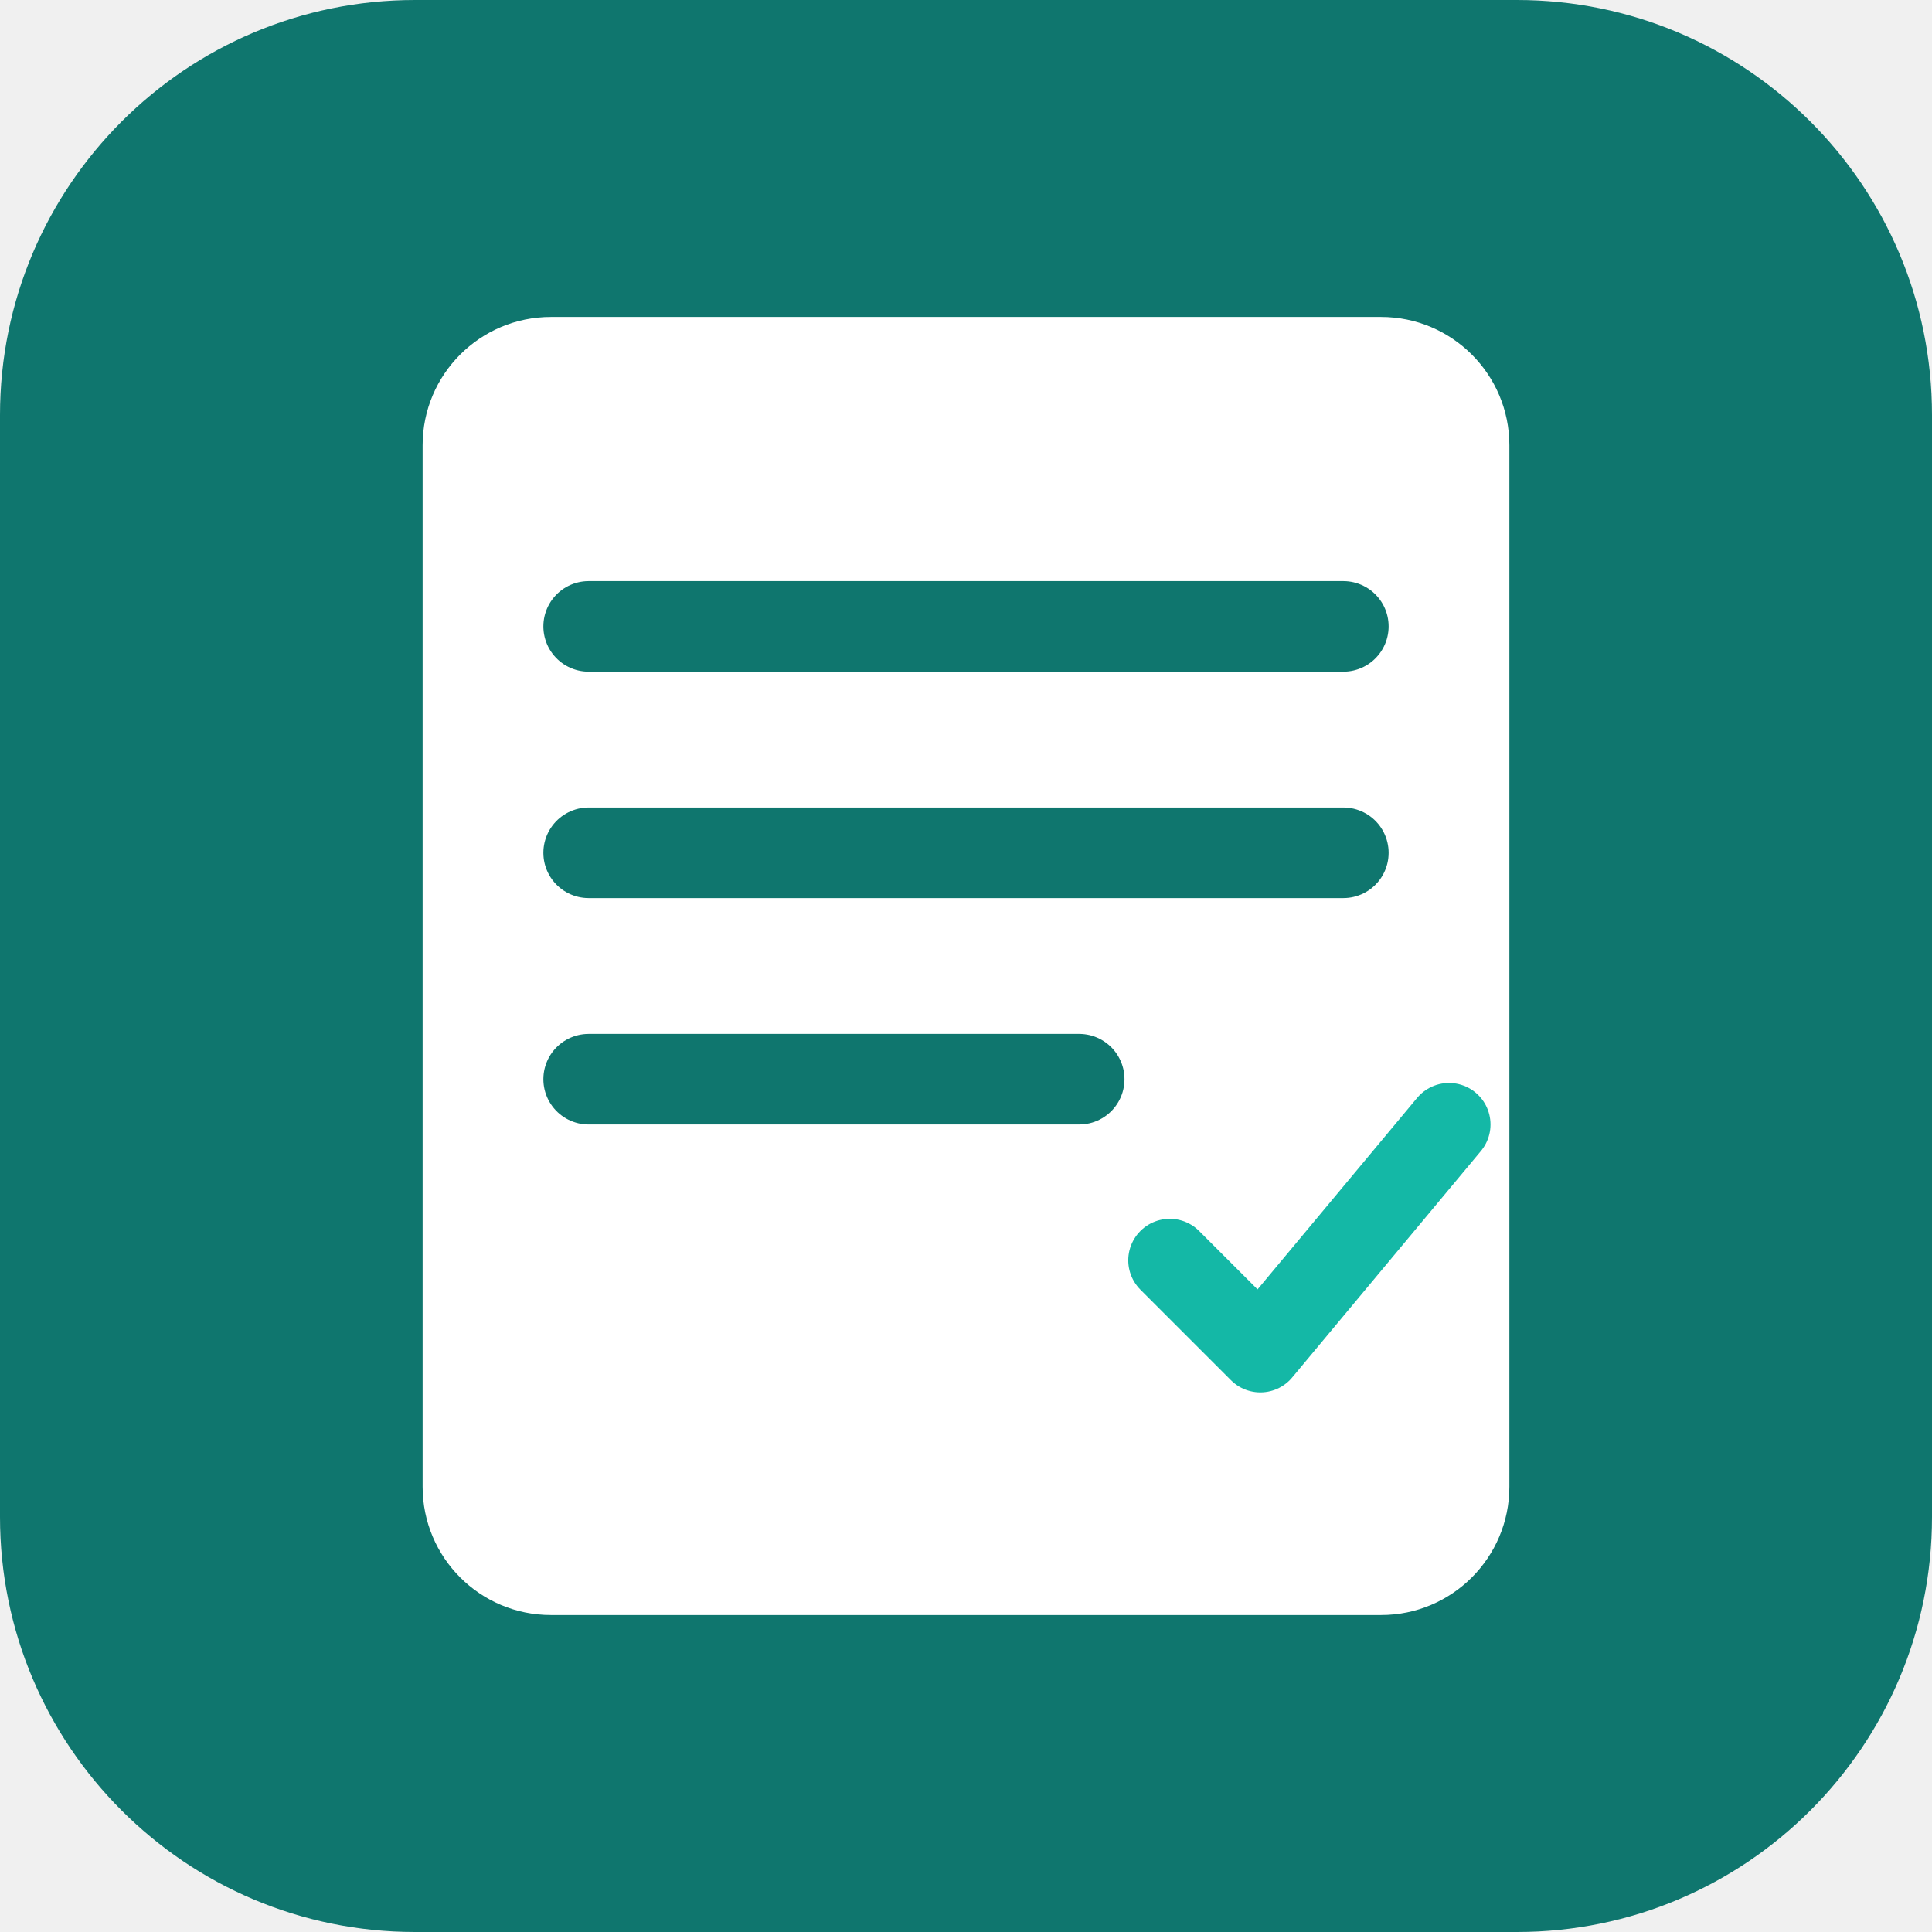
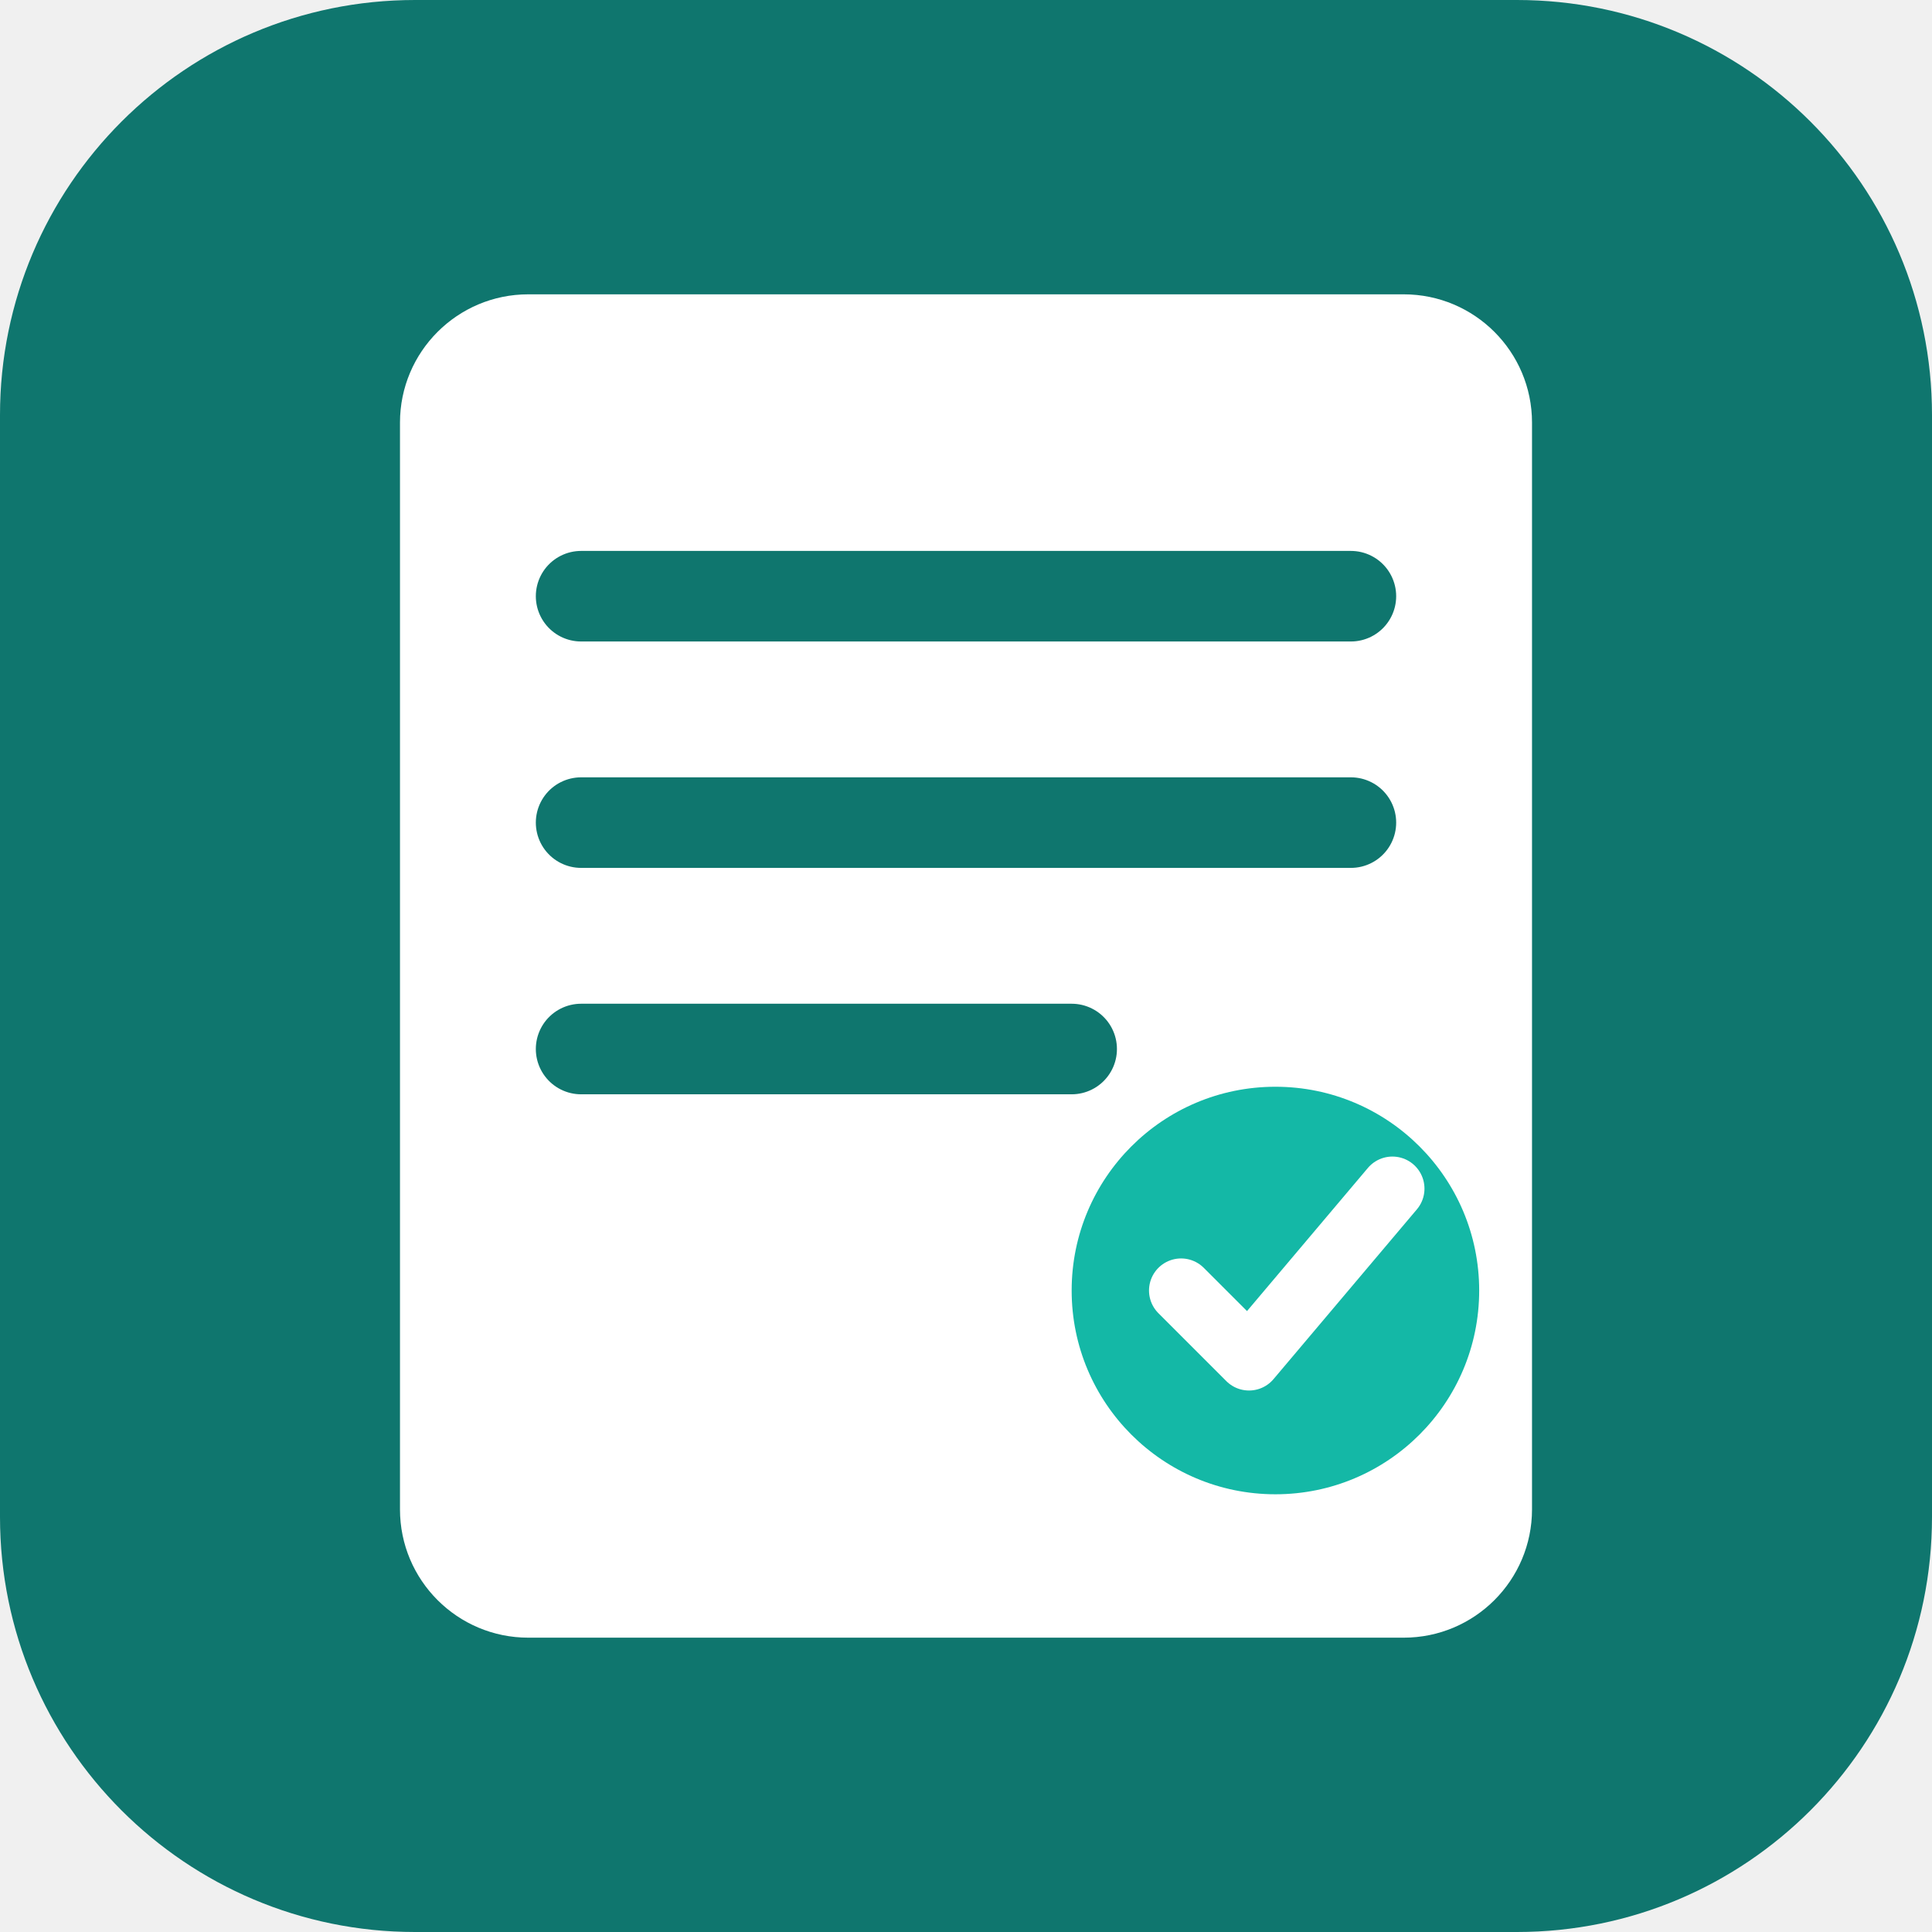
<svg xmlns="http://www.w3.org/2000/svg" viewBox="0 0 512 512">
  <rect width="512" height="512" rx="110" fill="#0f766e" />
-   <rect x="112" y="84" width="288" height="344" rx="34" fill="#fff" />
-   <path d="M156 166h200M156 226h200M156 286h130" stroke="#0f766e" stroke-width="24" stroke-linecap="round" />
-   <path d="M310 334l24 24 50-60" fill="none" stroke="#14b8a6" stroke-width="22" stroke-linecap="round" stroke-linejoin="round" />
+   <rect x="106" y="78" width="300" height="356" rx="34" fill="#fff" />
+   <path d="M154 158h204M154 218h204M154 278h130" stroke="#0f766e" stroke-width="24" stroke-linecap="round" />
+   <circle cx="338" cy="342" r="54" fill="#14b8a6" />
+   <path d="M313 342l18 18 38-45" fill="none" stroke="#fff" stroke-width="17" stroke-linecap="round" stroke-linejoin="round" />
</svg>
